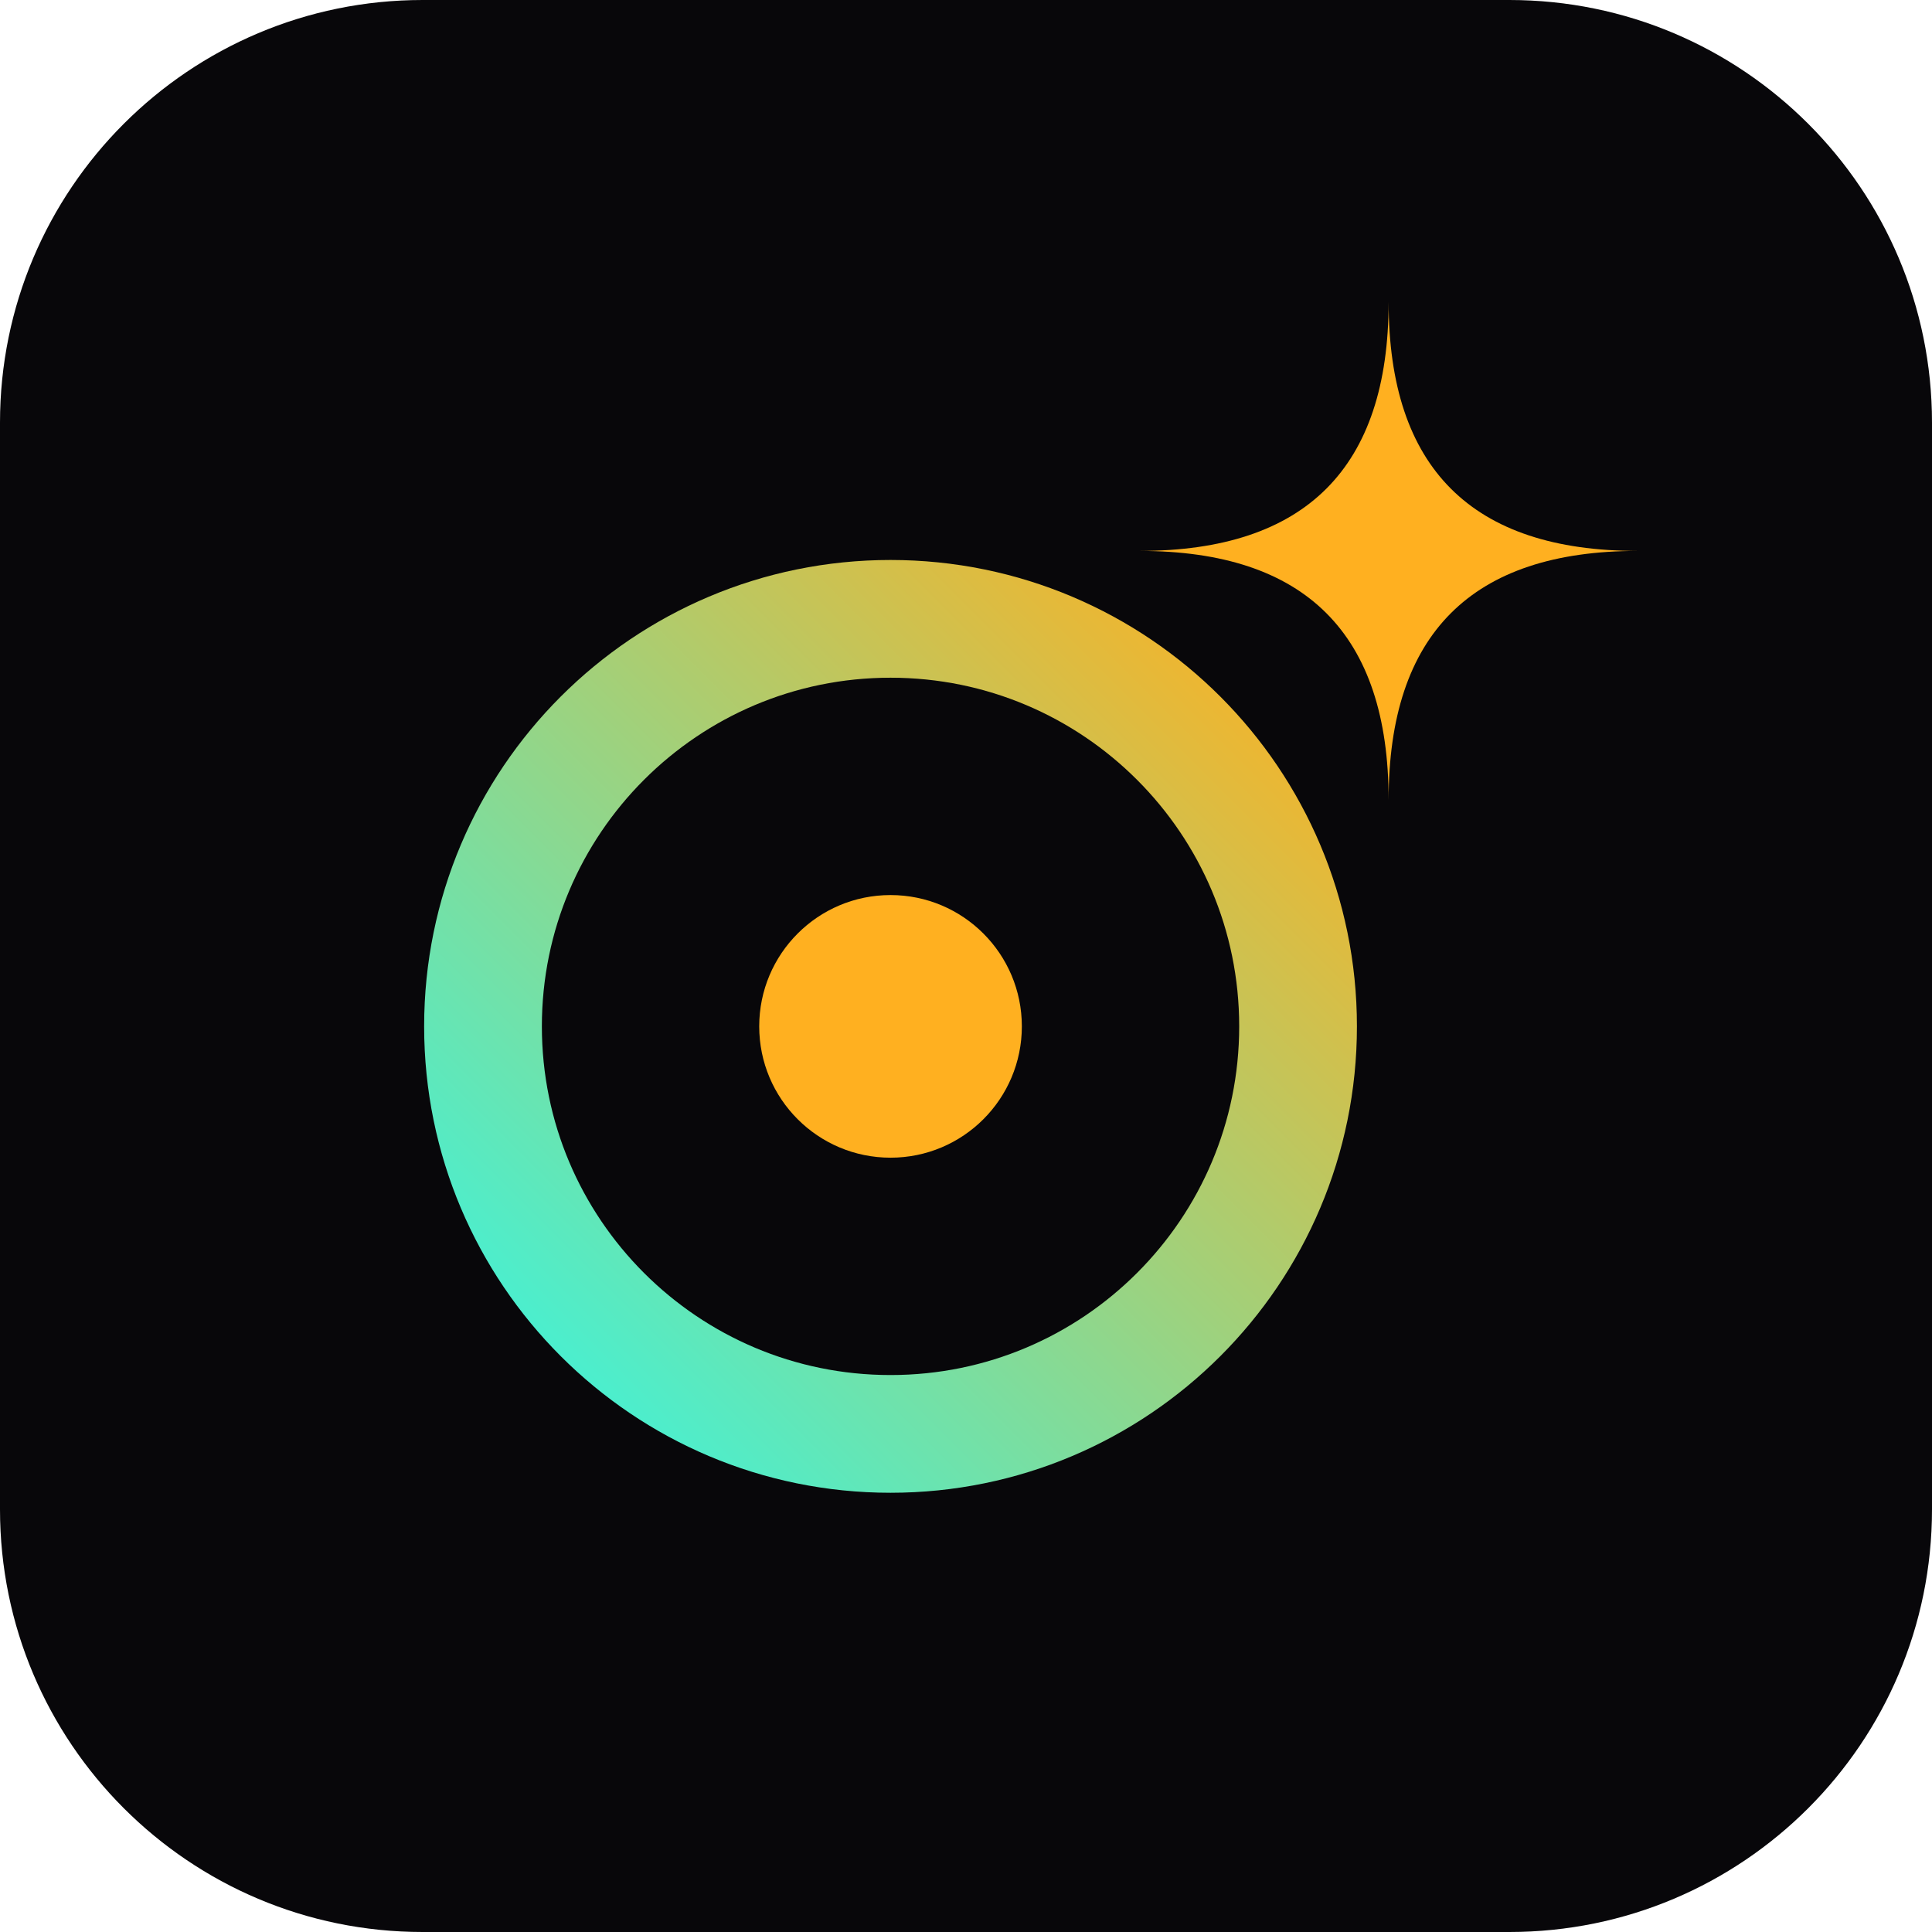
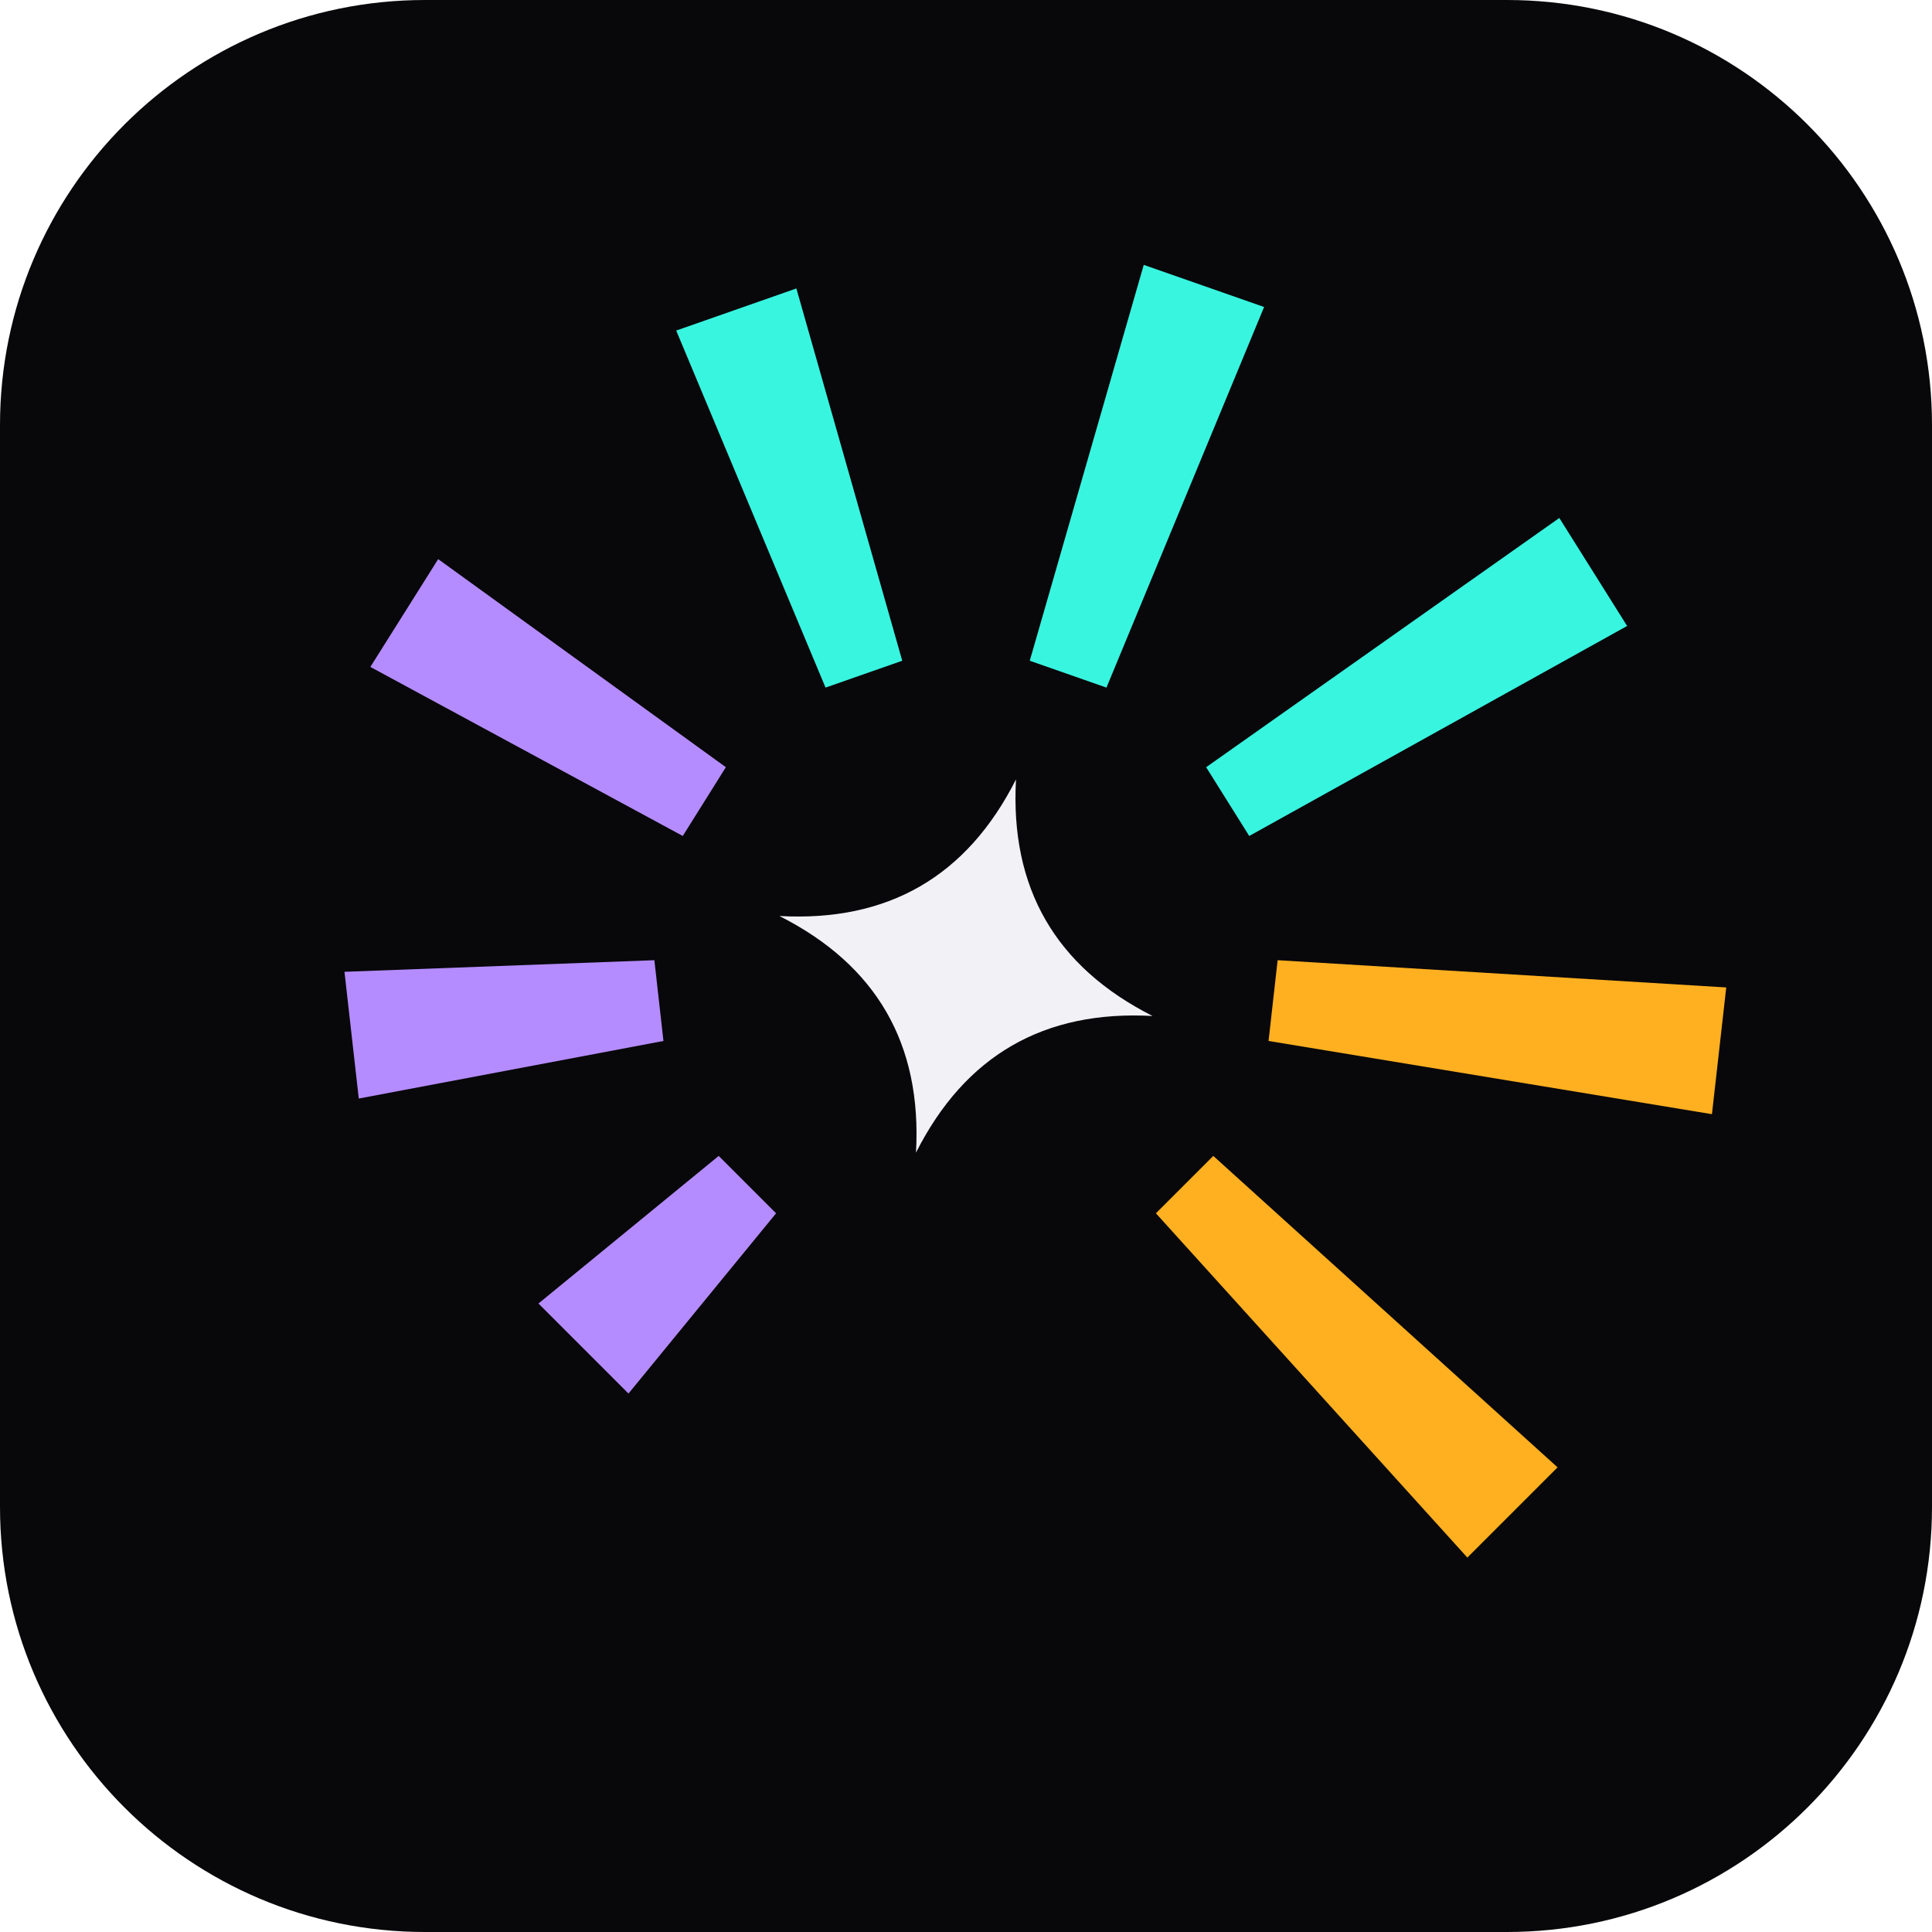
- <svg xmlns="http://www.w3.org/2000/svg" viewBox="0 0 64 64">
-   <defs>
-     <linearGradient id="g" x1="5" y1="27" x2="23" y2="9" gradientUnits="userSpaceOnUse">
-       <stop offset="0" stop-color="#38F5E0" />
-       <stop offset="1" stop-color="#FFB020" />
-     </linearGradient>
-   </defs>
-   <rect width="64" height="64" rx="14" fill="#08070A" />
-   <g transform="translate(8.5 7) scale(1.5)" fill="none">
-     <circle cx="14" cy="18" r="9" stroke="url(#g)" stroke-width="2.6" />
-     <circle cx="14" cy="18" r="2.9" fill="#FFB020" />
-     <path d="M25 2Q25 7.5 30.5 7.5Q25 7.5 25 13Q25 7.5 19.5 7.5Q25 7.5 25 2Z" fill="#FFB020" />
-   </g>
+ <svg xmlns="http://www.w3.org/2000/svg" viewBox="0 0 100 100">
+   <rect width="100" height="100" rx="22" fill="#08070A" />
+   <polygon points="40.17,62.80 32.53,72.13 27.87,67.47 37.20,59.83" fill="#B58CFF" />
+   <polygon points="34.34,53.88 18.57,56.86 17.83,50.30 33.87,49.70" fill="#B58CFF" />
+   <polygon points="35.34,43.27 19.17,34.52 22.68,28.94 37.57,39.71" fill="#B58CFF" />
+   <polygon points="42.73,35.59 35.00,17.11 41.22,14.93 46.70,34.20" fill="#38F5E0" />
+   <polygon points="53.30,34.20 59.20,13.71 65.43,15.89 57.27,35.59" fill="#38F5E0" />
+   <polygon points="62.43,39.71 80.71,26.81 84.22,32.40 64.66,43.27" fill="#38F5E0" />
+   <polygon points="66.13,49.70 89.35,51.11 88.61,57.67 65.66,53.88" fill="#FFB020" />
+   <polygon points="62.80,59.83 80.62,75.95 75.95,80.62 59.83,62.80" fill="#FFB020" />
+   <path d="M0.00,-10.00 Q1.73,-1.73 10.00,0.00 Q1.73,1.73 0.00,10.00 Q-1.73,1.73 -10.00,0.00 Q-1.73,-1.73 0.00,-10.00Z" fill="#F2F1F5" transform="translate(50 50) rotate(15)" />
</svg>
